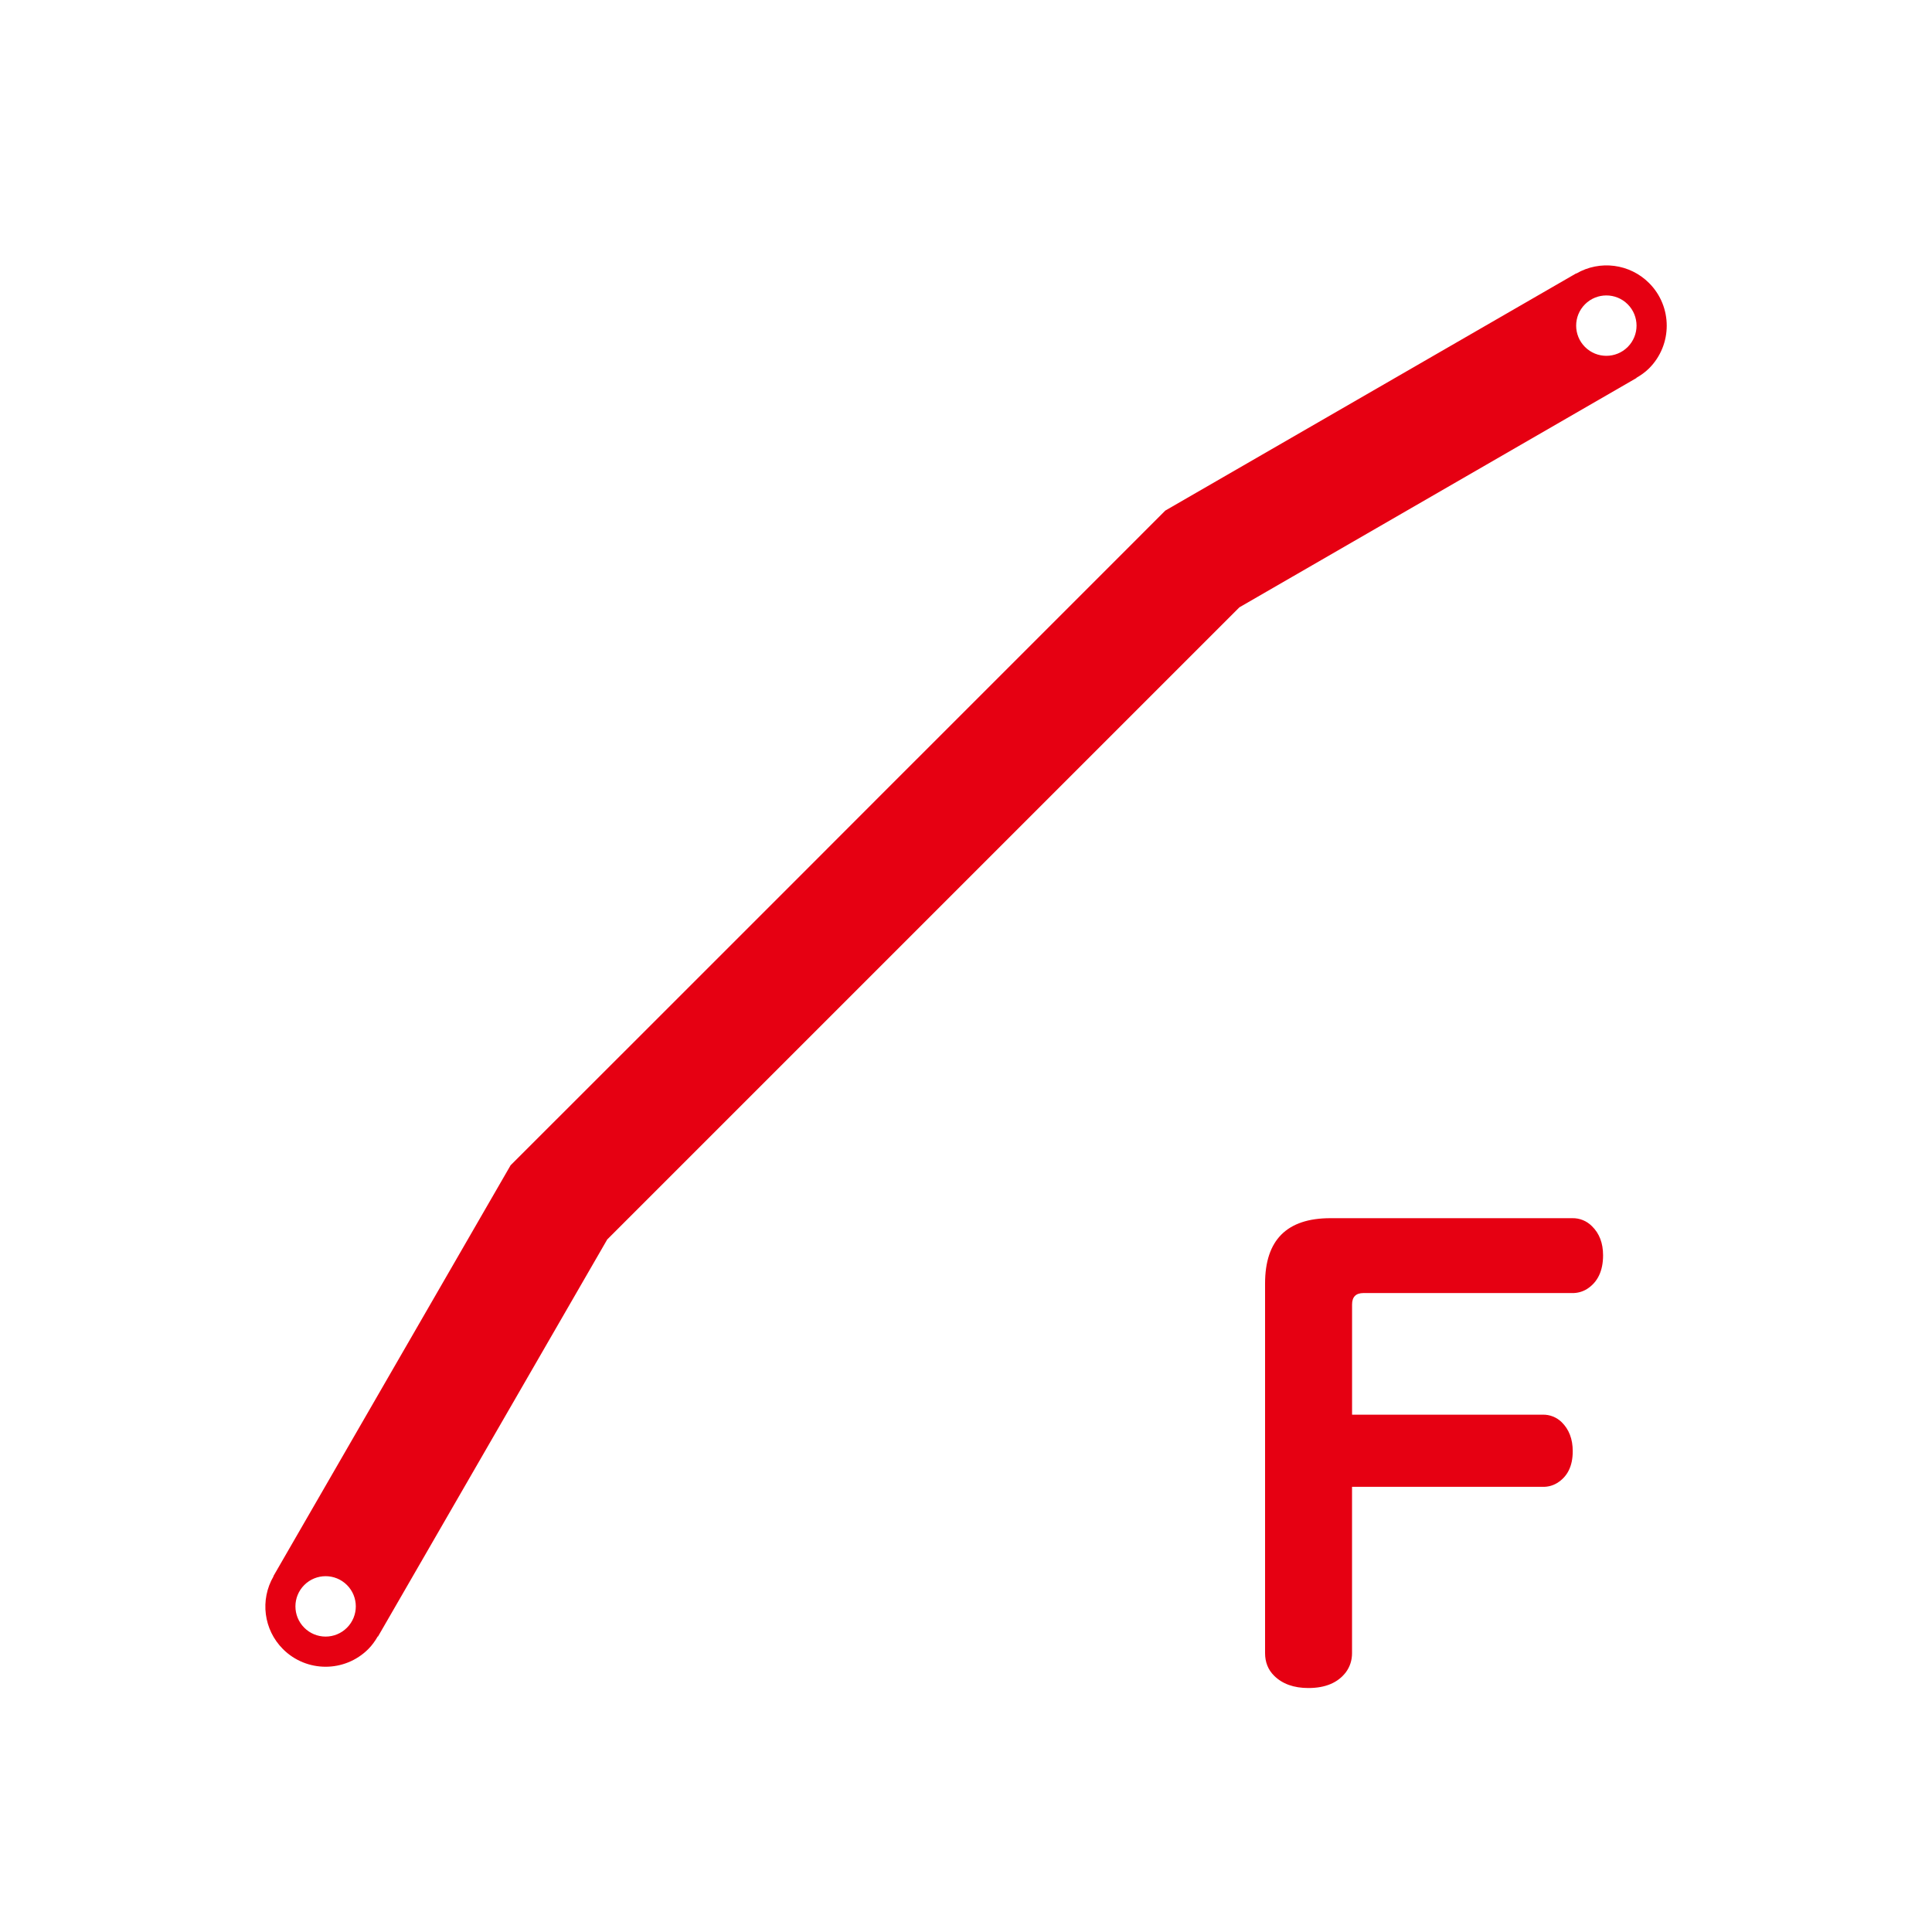
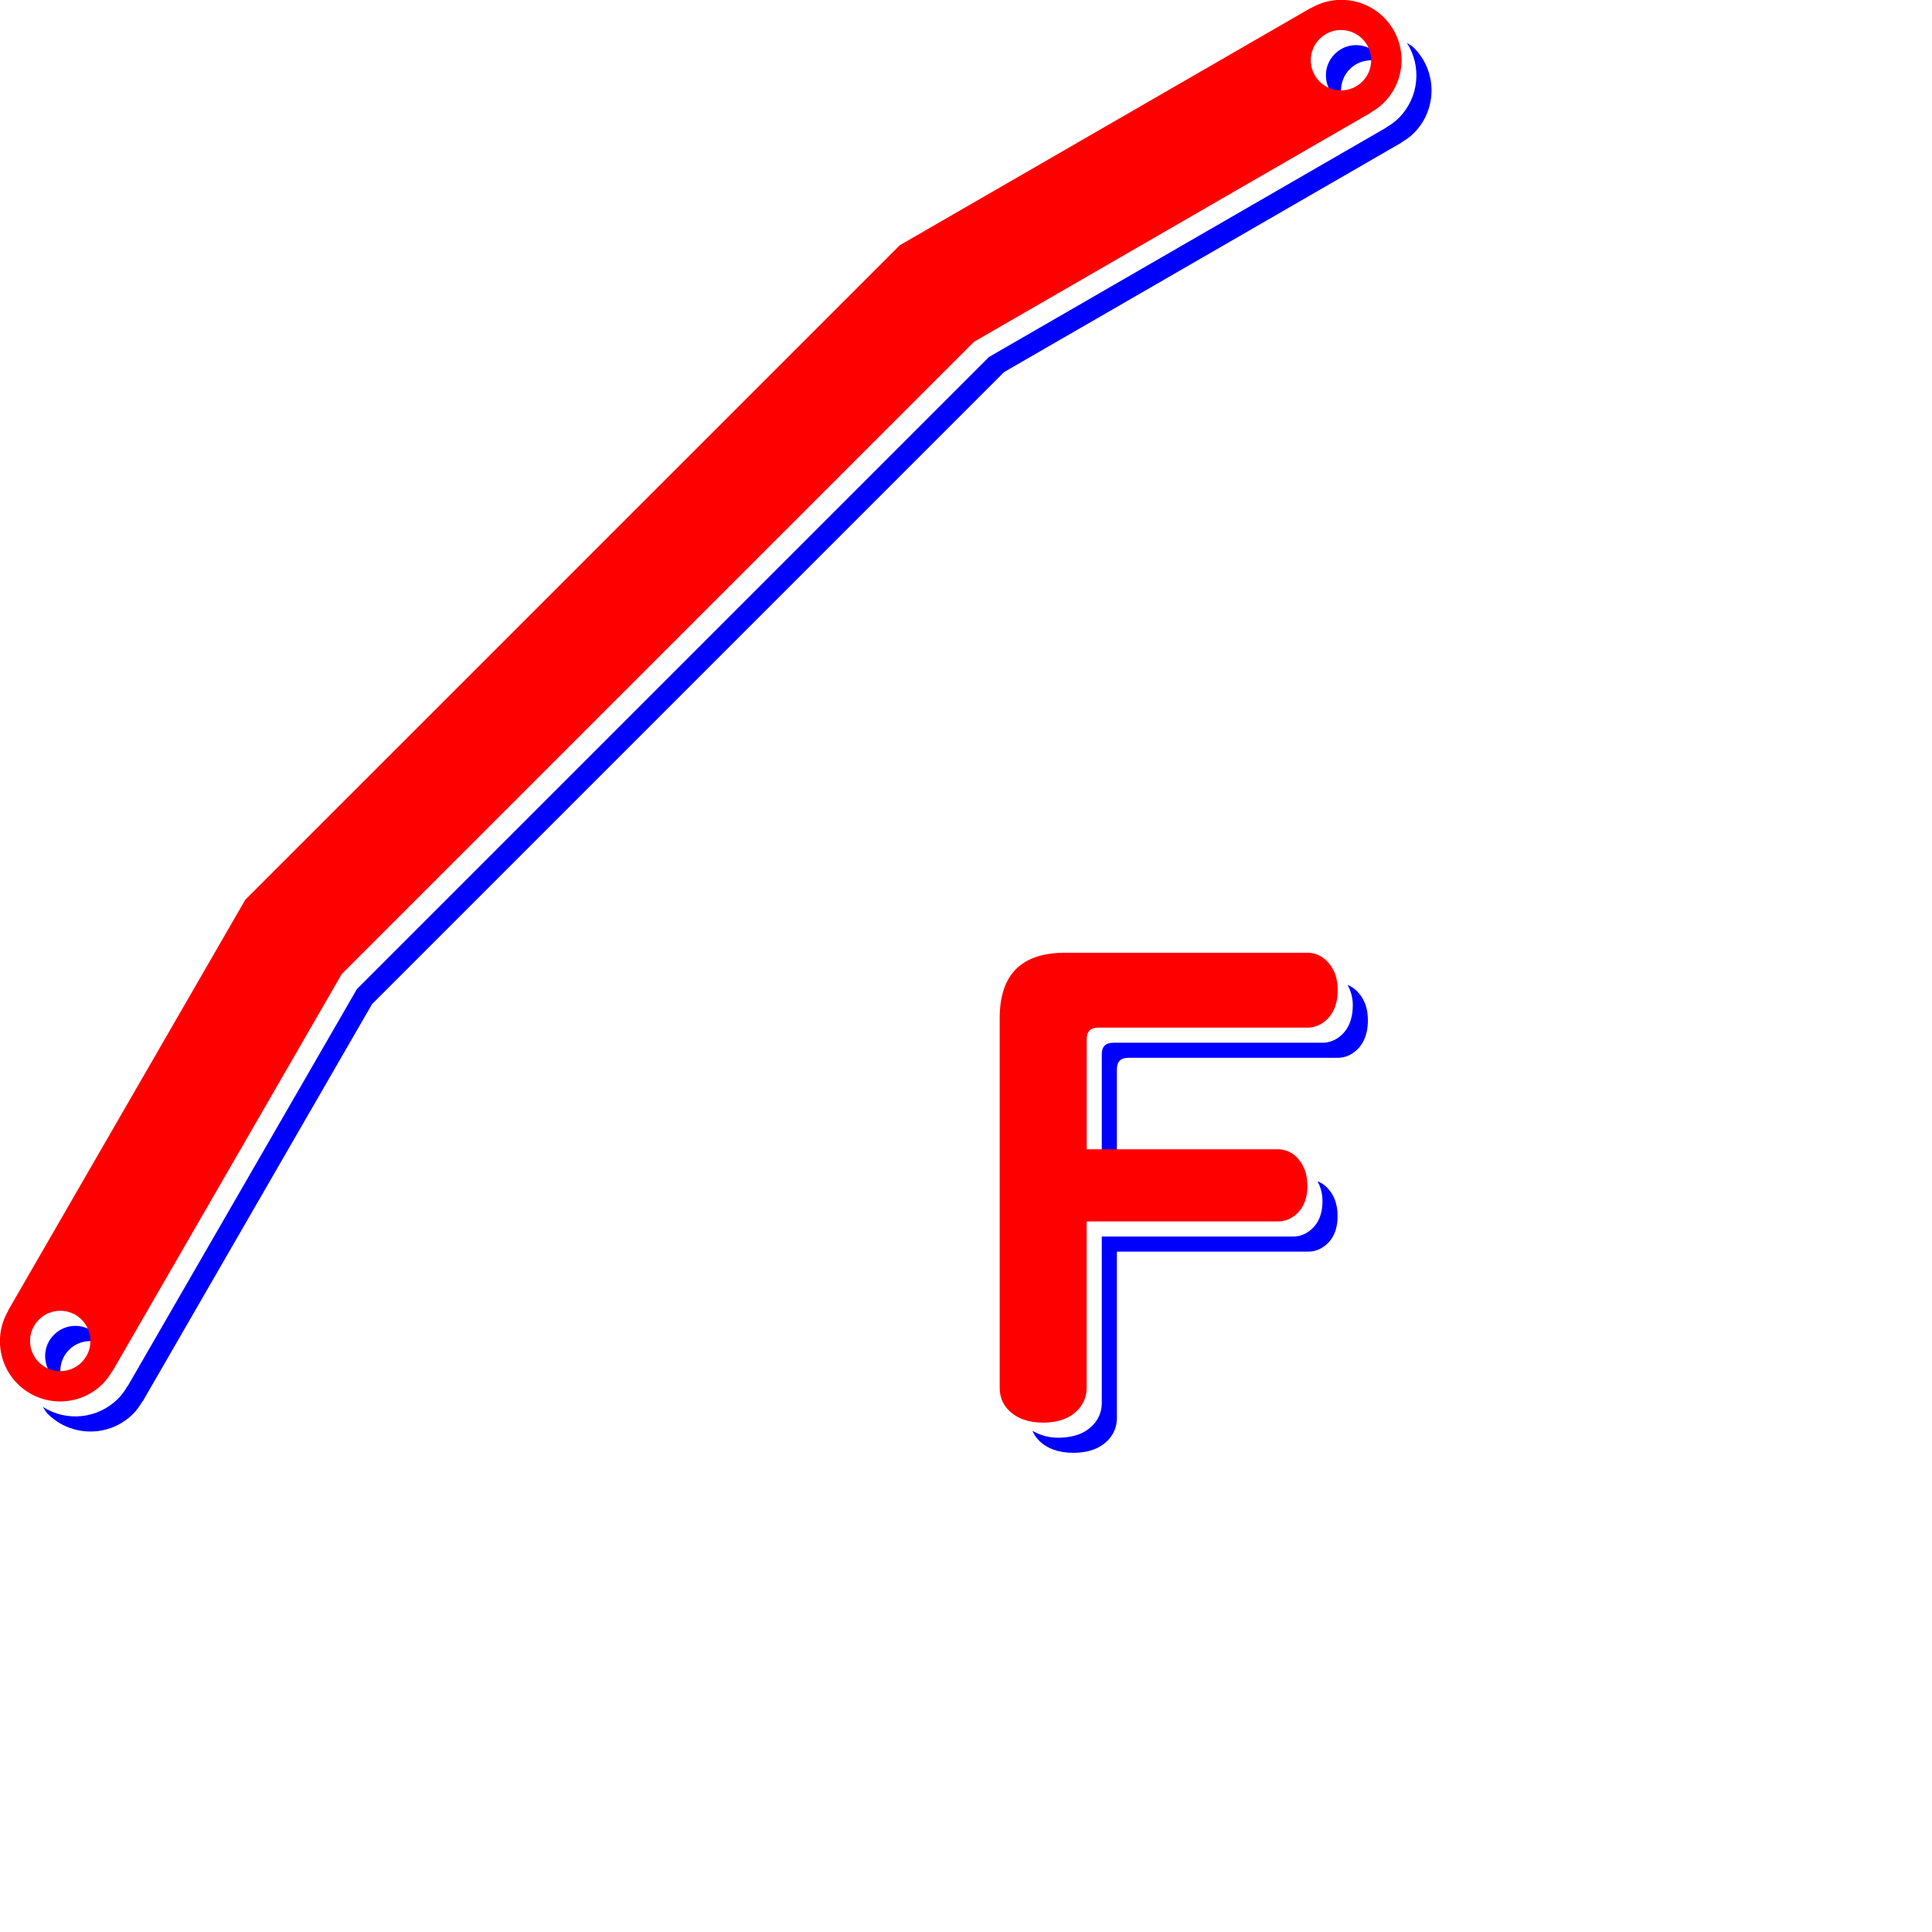
<svg xmlns="http://www.w3.org/2000/svg" viewBox="0 0 64 64">
-   <path fill="#E60012" d="M52.079 40.354h-8.008c-1.442 0-2.164.723-2.164 2.164V54.76c0 .301.099.551.297.748.273.273.653.41 1.138.41.563 0 .976-.175 1.241-.521.137-.187.205-.397.205-.637v-5.507h6.316a.866.866 0 00.472-.123c.349-.212.523-.563.523-1.058 0-.401-.123-.723-.369-.963a.869.869 0 00-.625-.246h-6.316v-3.649c0-.253.126-.38.379-.38h6.911a.894.894 0 00.492-.134c.354-.226.533-.599.533-1.117 0-.403-.123-.726-.369-.964a.887.887 0 00-.656-.265zM52.216 9.062l-.003-.006-13.61 7.857-3.772 3.773-5.657 5.656-2.826 2.829-5.657 5.656-3.776 3.773-7.859 13.613.006.003a1.992 1.992 0 00.31 2.411 2 2 0 002.829 0c.127-.127.226-.27.313-.419l.007.005 7.594-13.154 20.942-20.941 13.155-7.597-.003-.006c.148-.086.291-.185.418-.312a2 2 0 000-2.828 1.993 1.993 0 00-2.411-.313zM11.494 53.92a.998.998 0 01-1.415 0 1 1 0 111.415 0zM53.92 11.494a1 1 0 11-1.415-1.414 1 1 0 011.415 1.414z" />
+   <g fill="#00F">
+     <path d="M43.646 39.132c.097.188.163.397.163.649 0 .492-.174.845-.523 1.057a.866.866 0 01-.472.123h-6.316v5.506c0 .24-.068.451-.205.637-.267.348-.68.522-1.241.522a1.65 1.65 0 01-.85-.229.973.973 0 00.212.319c.273.273.653.41 1.138.41.561 0 .974-.175 1.241-.522.137-.186.205-.396.205-.637v-5.506h6.316a.866.866 0 00.472-.123c.349-.212.523-.564.523-1.057 0-.402-.123-.724-.369-.963a.886.886 0 00-.294-.186zM44.944 32.827a.897.897 0 00-.303-.201c.102.192.172.405.172.665 0 .52-.178.893-.533 1.117a.908.908 0 01-.492.134h-6.911c-.253 0-.379.127-.379.38v3.65h.5v-3.15c0-.253.126-.38.379-.38h6.911a.903.903 0 00.492-.134c.355-.225.533-.598.533-1.117 0-.403-.123-.725-.369-.964zM1.788 44.214a.999.999 0 000 1.414c.089.089.193.151.301.2-.165-.368-.103-.813.199-1.114s.746-.364 1.114-.199a.983.983 0 00-.2-.301.999.999 0 00-1.414 0z" />
+     <path d="M46.835 1.581c-.07-.069-.156-.107-.232-.165.498.773.41 1.815-.267 2.493-.127.127-.27.226-.418.312l.003.006-13.157 7.597-20.942 20.942-7.594 13.155-.007-.005a1.946 1.946 0 01-.311.419 1.999 1.999 0 01-2.494.268c.057.077.095.163.165.232a2 2 0 002.829 0c.127-.127.226-.27.311-.419l.007.005 7.594-13.155 20.942-20.942 13.157-7.597-.003-.006c.148-.086.291-.185.418-.312a2 2 0 00-.001-2.828z" />
+     <path d="M44.515 3.401a.992.992 0 01.2-1.113.994.994 0 011.114-.2 1.006 1.006 0 00-.199-.3 1 1 0 10-1.415 1.414.946.946 0 00.3.199z" />
+   </g>
+   <g fill="red">
+     <path d="M43.288 31.561H35.28c-1.442 0-2.164.722-2.164 2.164v12.242c0 .302.099.551.297.749.273.273.653.41 1.138.41.561 0 .974-.175 1.241-.522.137-.186.205-.396.205-.637v-5.506h6.316a.866.866 0 00.472-.123c.349-.212.523-.564.523-1.057 0-.402-.123-.724-.369-.963a.869.869 0 00-.625-.246h-6.316v-3.65c0-.253.126-.38.379-.38h6.911a.903.903 0 00.492-.134c.355-.225.533-.598.533-1.117 0-.403-.123-.725-.369-.964a.891.891 0 00-.656-.266zM43.425.27l-.003-.006L29.81 8.121l-3.772 3.773-5.657 5.656-2.828 2.829-5.657 5.656-3.772 3.772-7.86 13.614.006.003a1.995 1.995 0 003.139 2.411c.127-.127.226-.27.311-.419l.007.005 7.594-13.155 20.942-20.942L45.42 3.727l-.003-.006c.148-.086.291-.185.418-.312A1.994 1.994 0 0043.425.27zM2.703 45.128a1 1 0 11-1.415-1.414 1 1 0 111.415 1.414zM45.129 2.702a1 1 0 11-1.415-1.414 1 1 0 011.415 1.414z" />
+   </g>
</svg>
